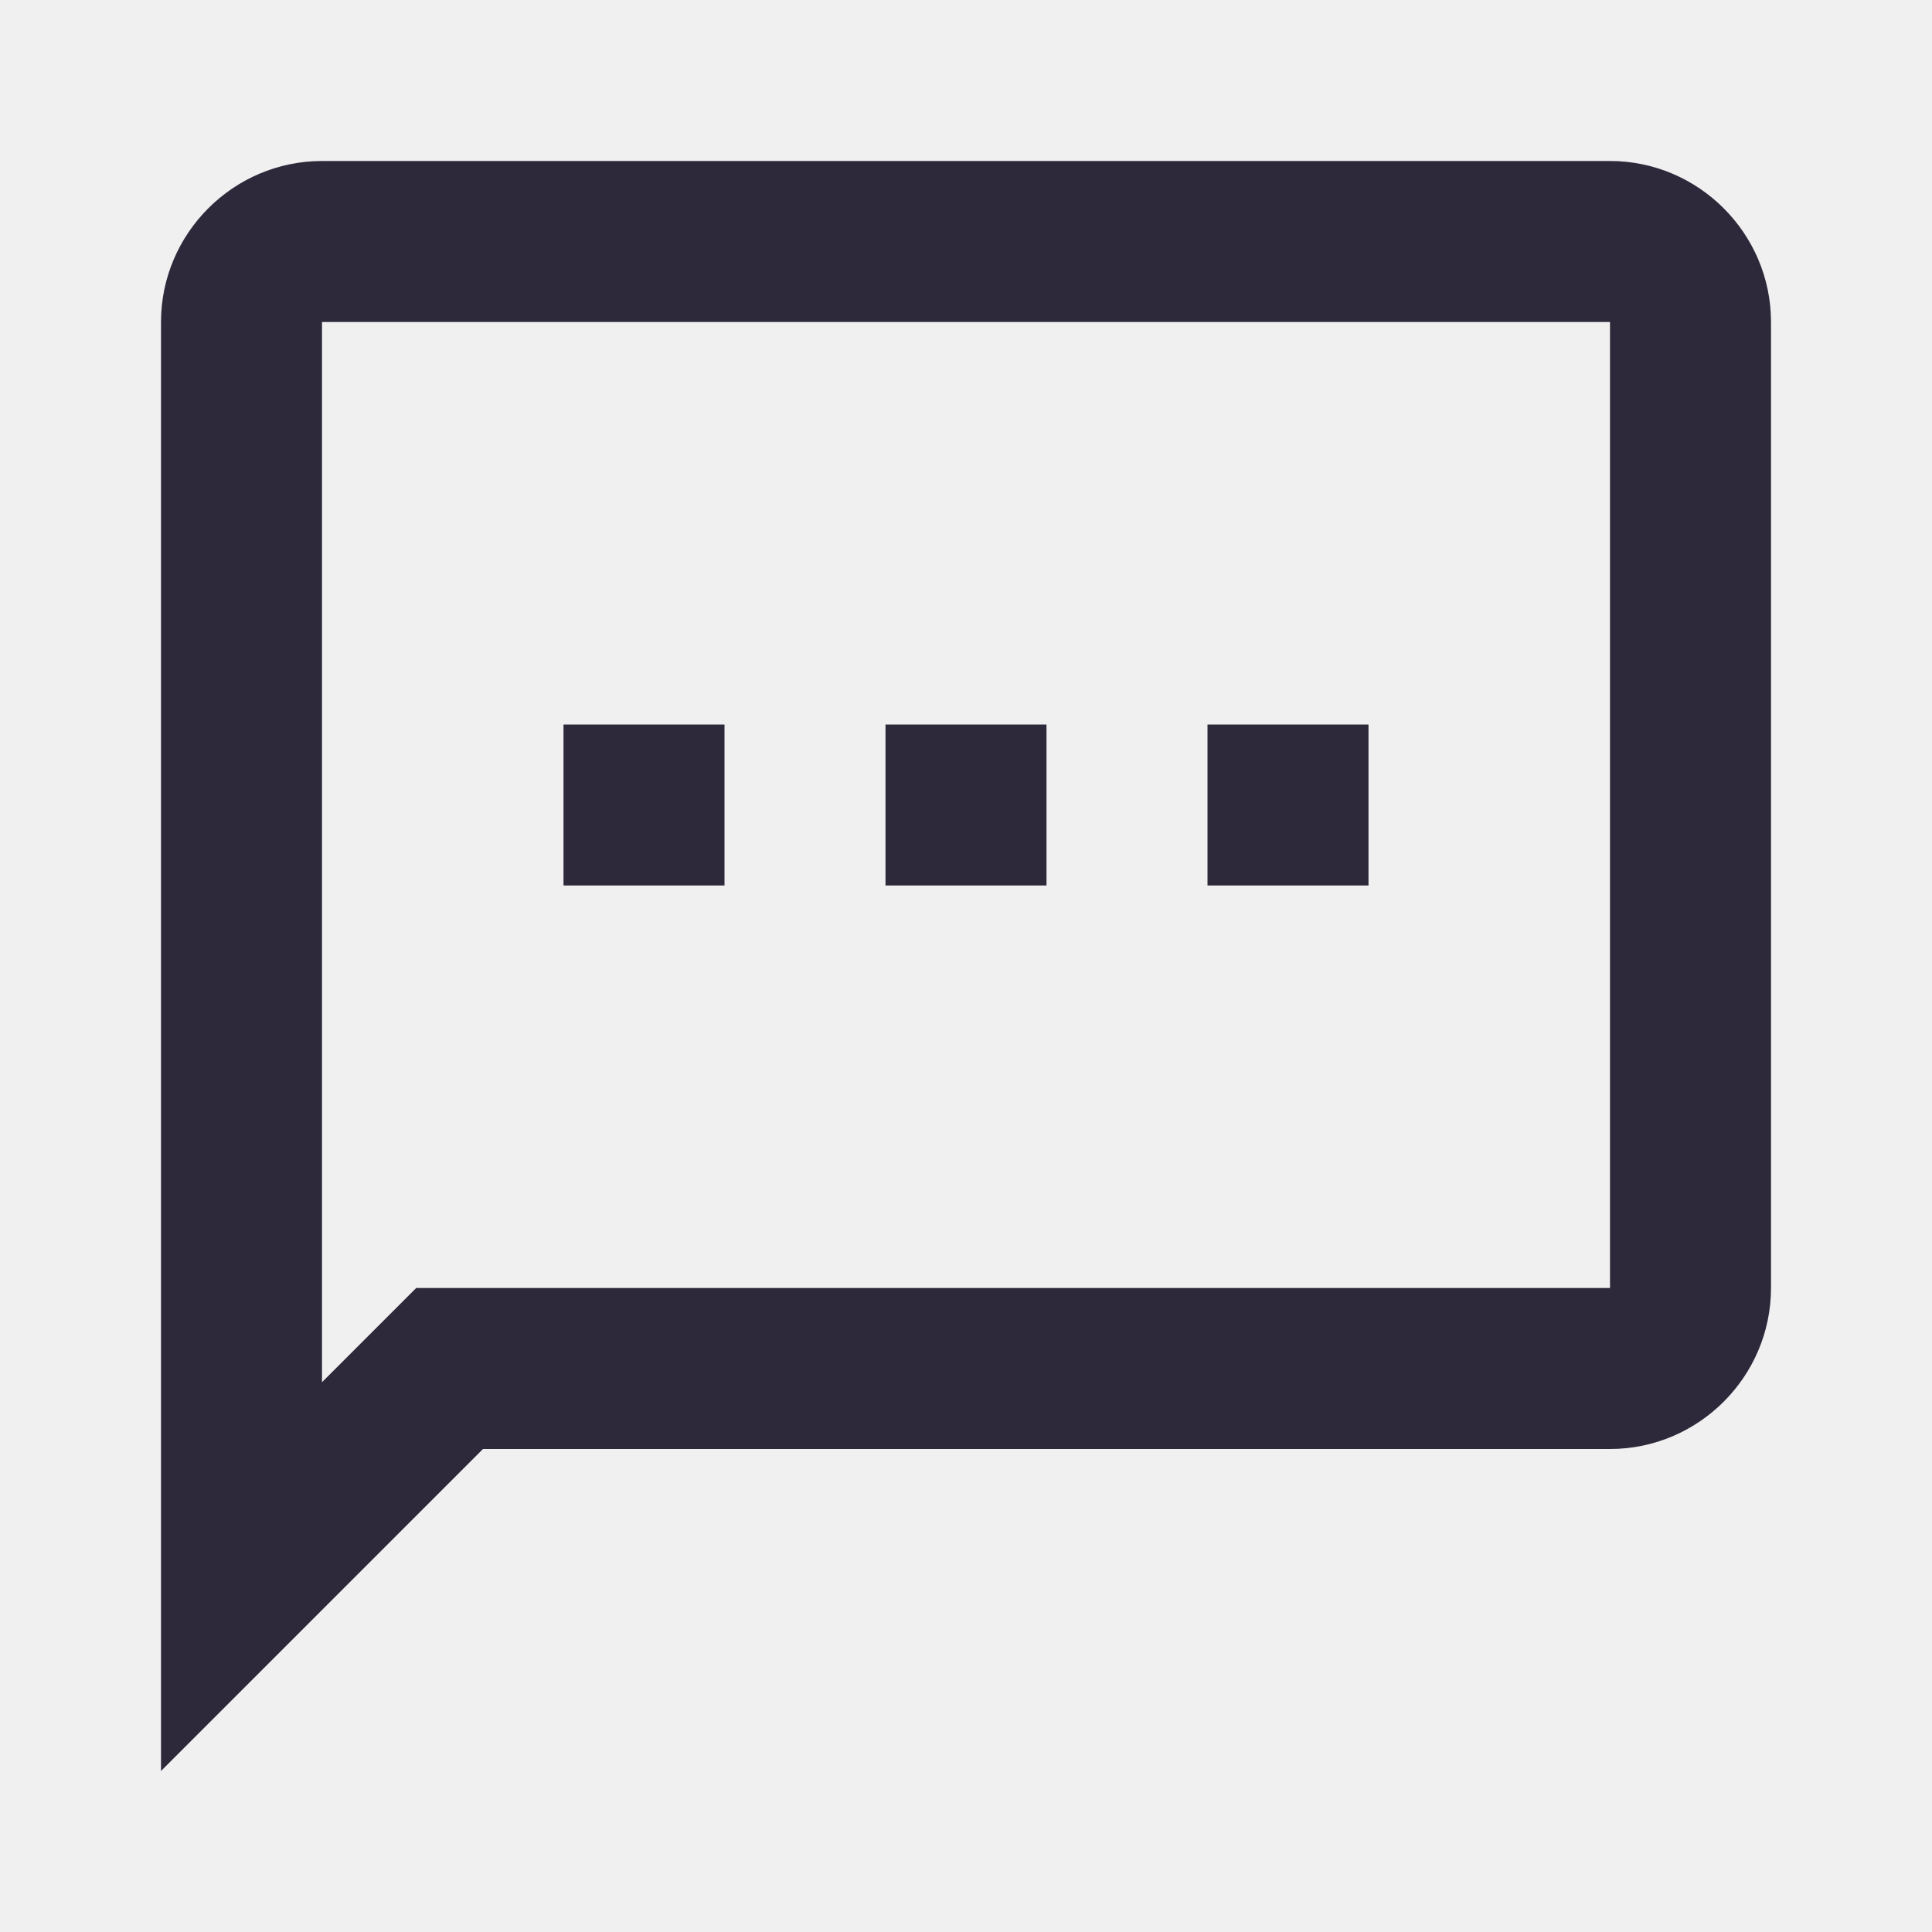
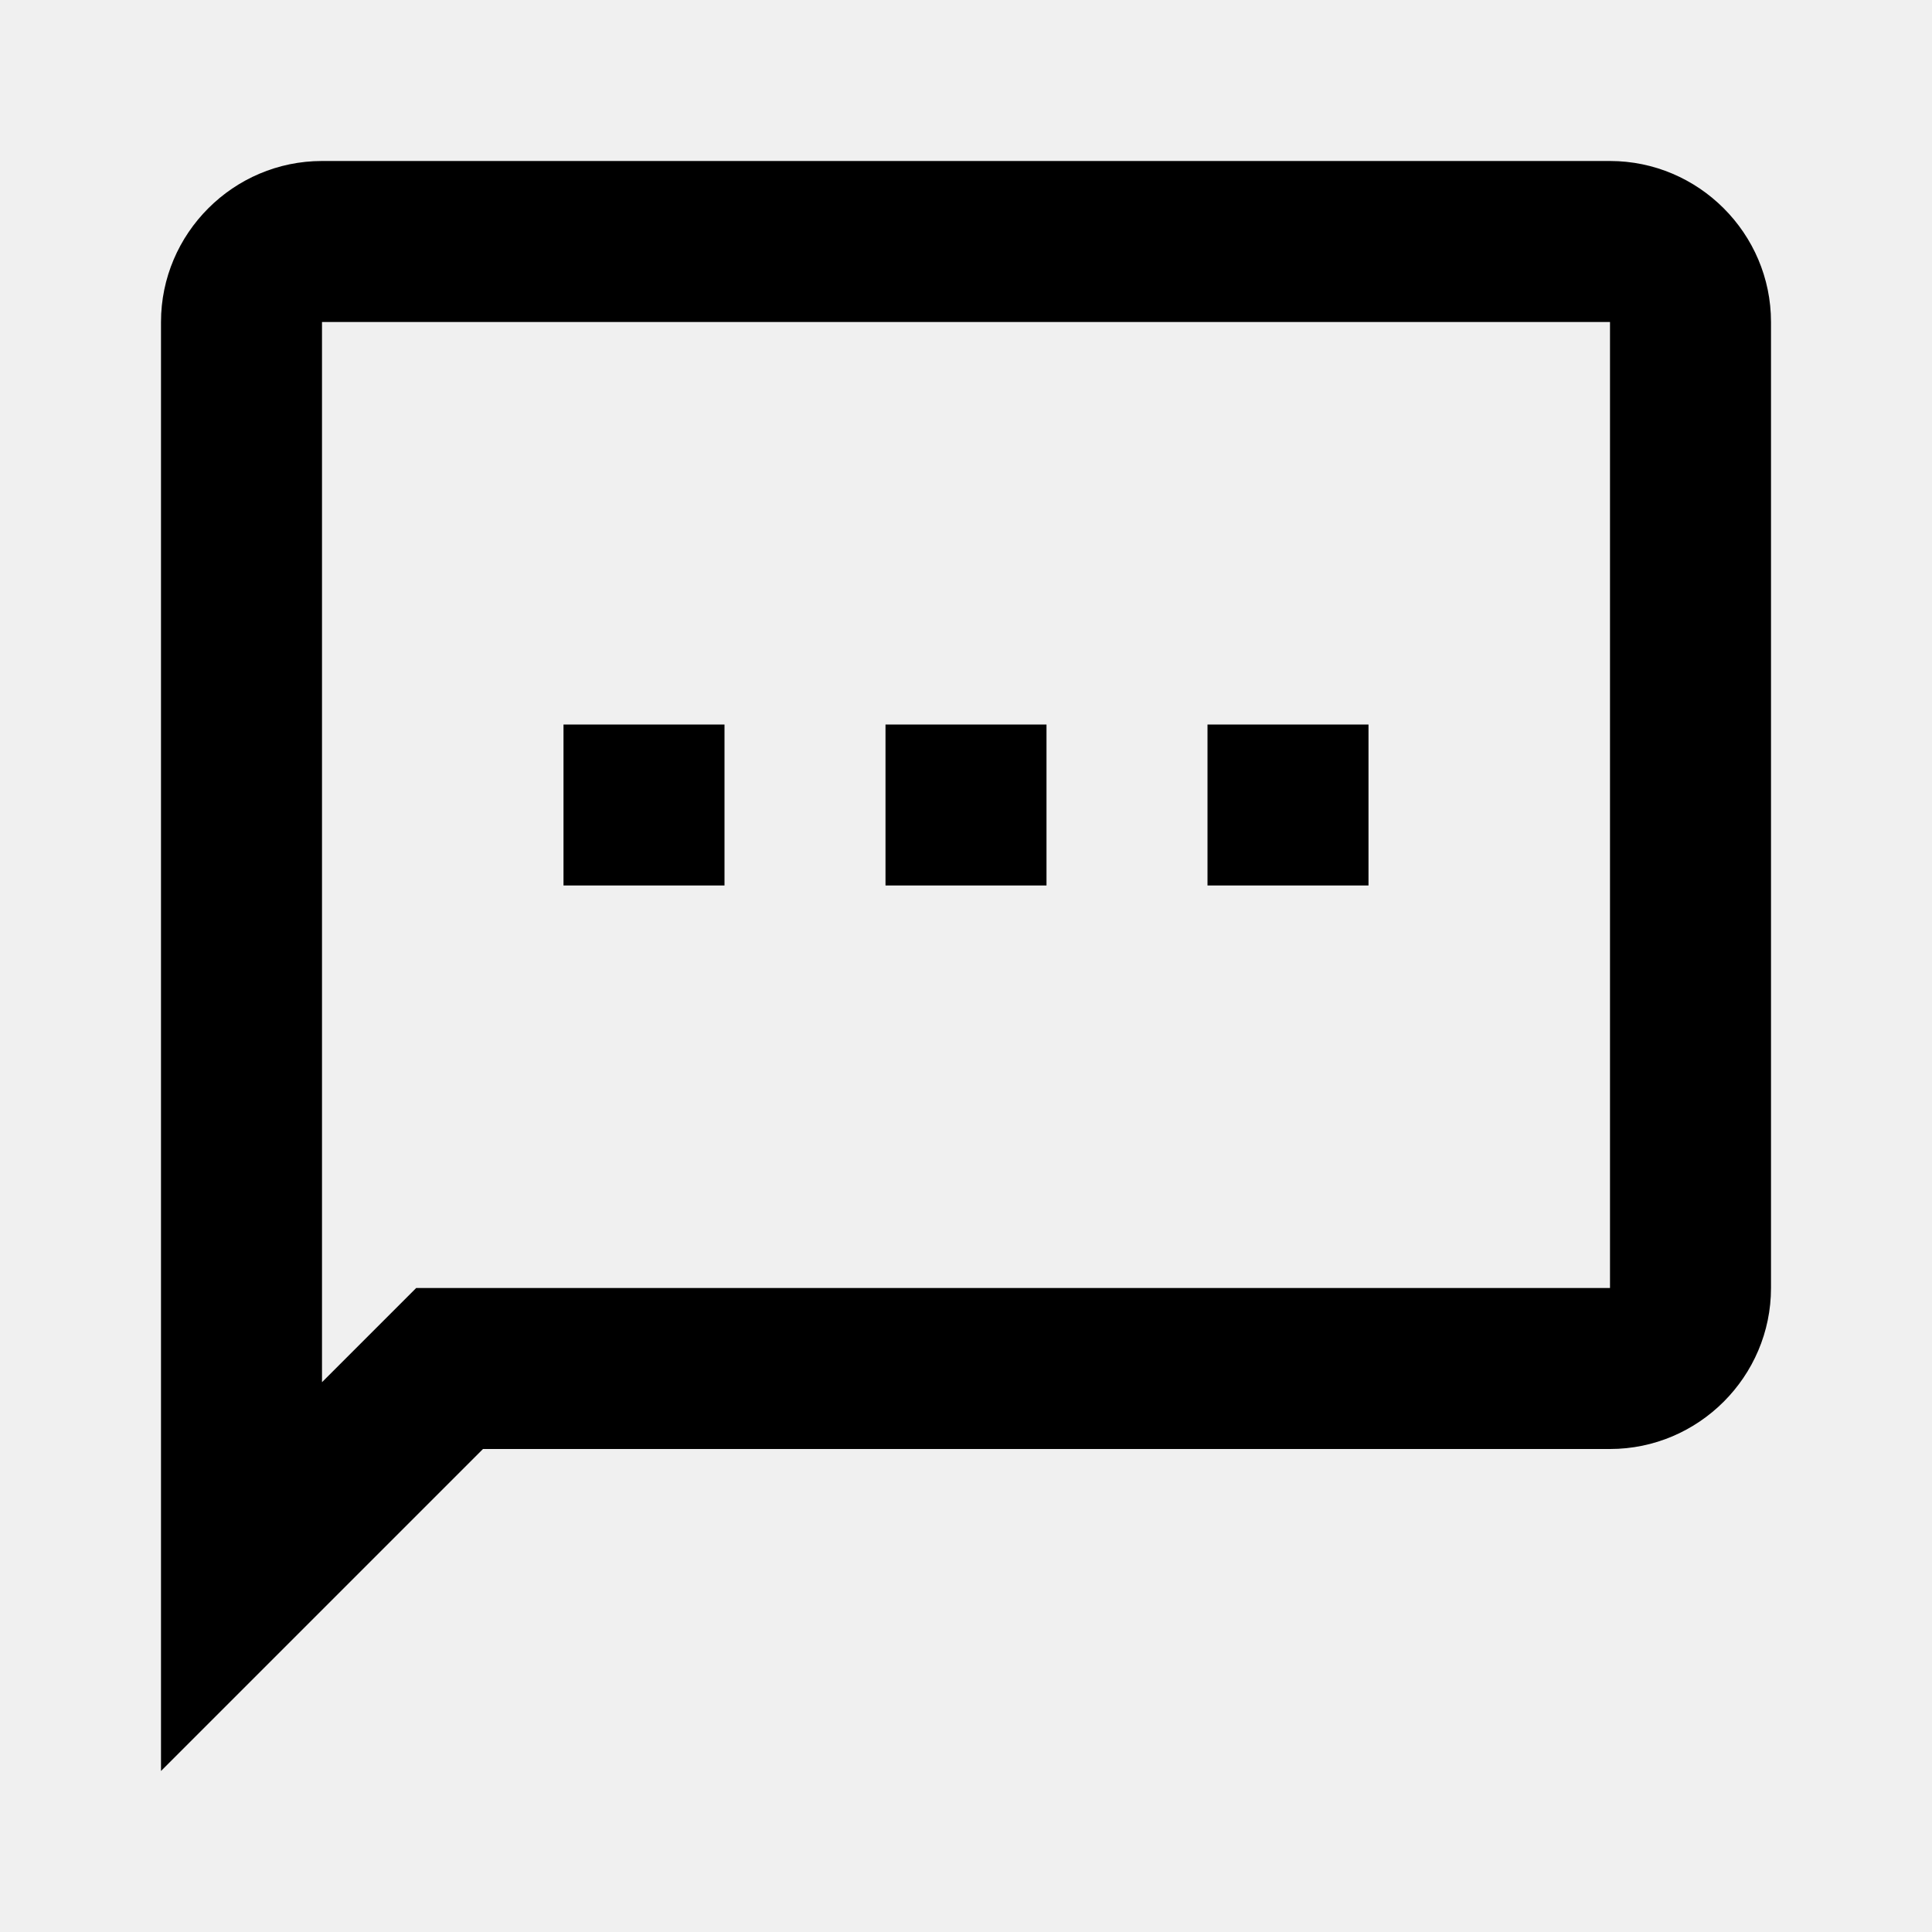
<svg xmlns="http://www.w3.org/2000/svg" width="24" height="24" viewBox="0 0 24 24" fill="none">
  <g clip-path="url(#clip0_328_2557)">
-     <path d="M20 2H4C2.9 2 2 2.9 2 4V22L6 18H20C21.1 18 22 17.1 22 16V4C22 2.9 21.1 2 20 2ZM20 16H5.17L4 17.17V4H20V16ZM7 9H9V11H7V9ZM15 9H17V11H15V9ZM11 9H13V11H11V9Z" fill="#2E283B" />
+     <path d="M20 2H4C2.9 2 2 2.9 2 4V22L6 18H20C21.1 18 22 17.1 22 16V4C22 2.9 21.1 2 20 2ZM20 16H5.17L4 17.17V4H20V16ZM7 9H9V11H7V9ZM15 9H17V11H15V9ZM11 9H13V11H11V9Z" fill="#000" />
  </g>
  <defs>
    <clipPath id="clip0_328_2557">
      <rect width="24" height="24" fill="white" />
    </clipPath>
  </defs>
</svg>
